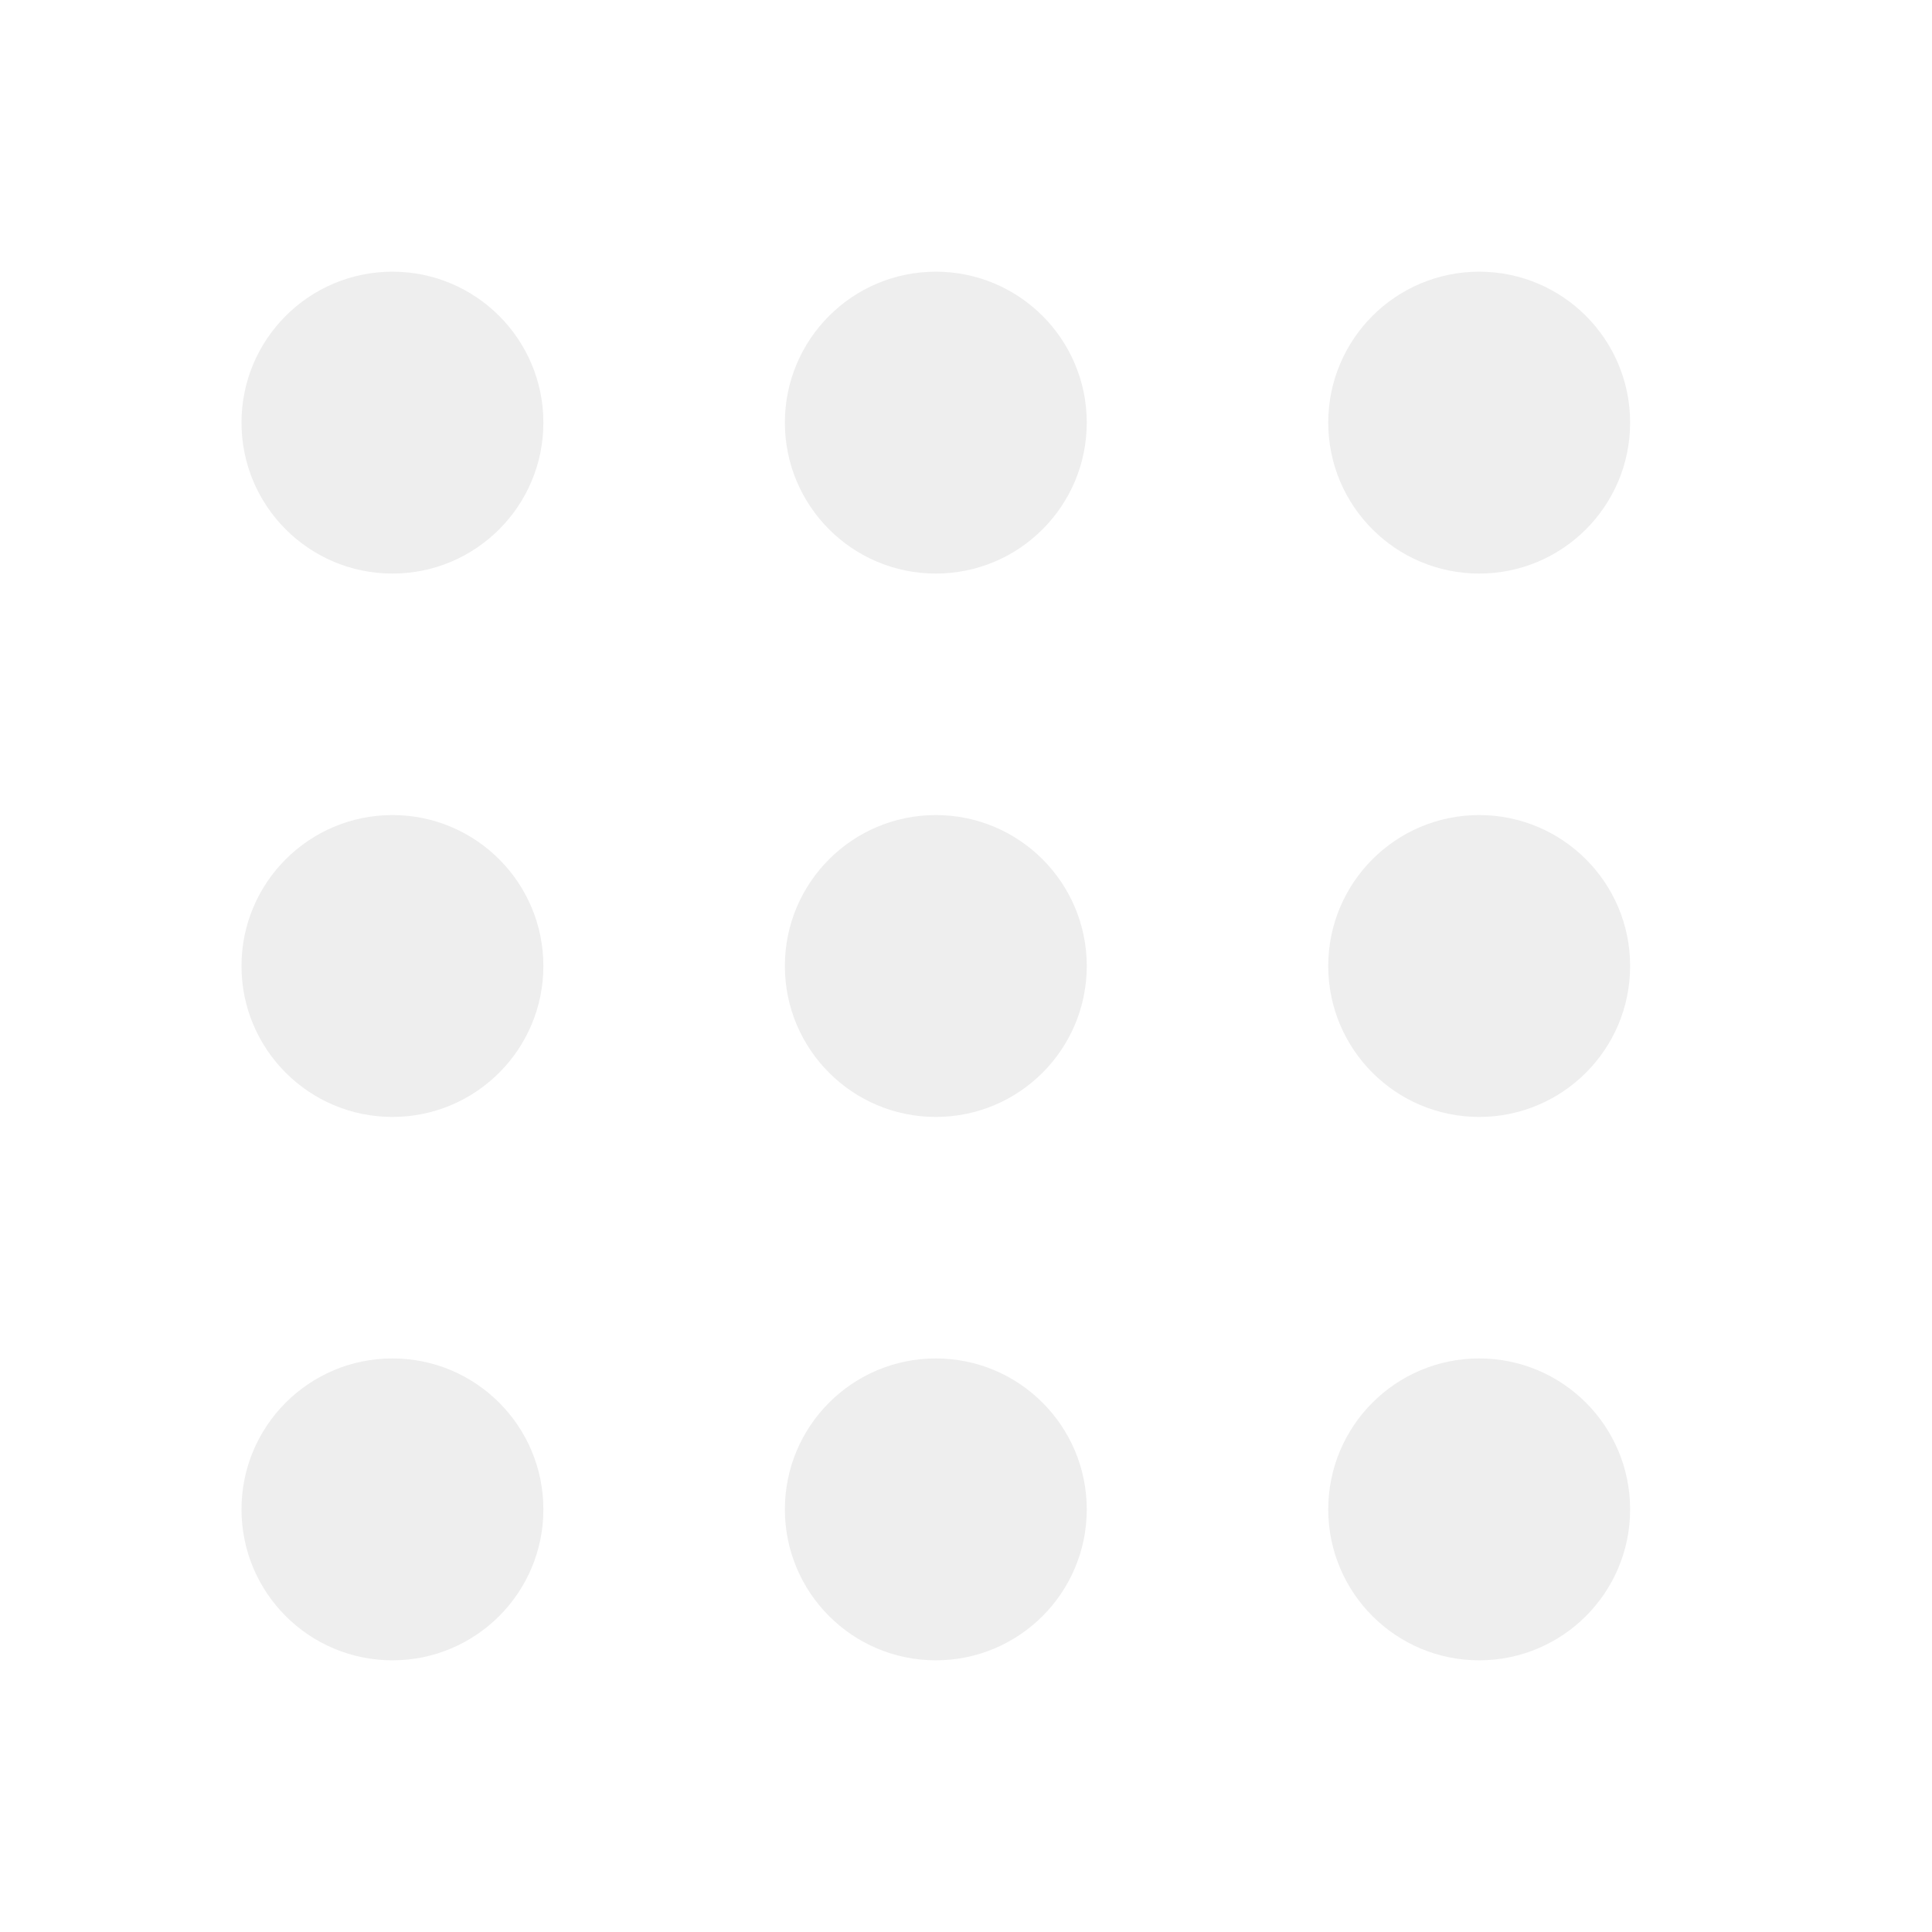
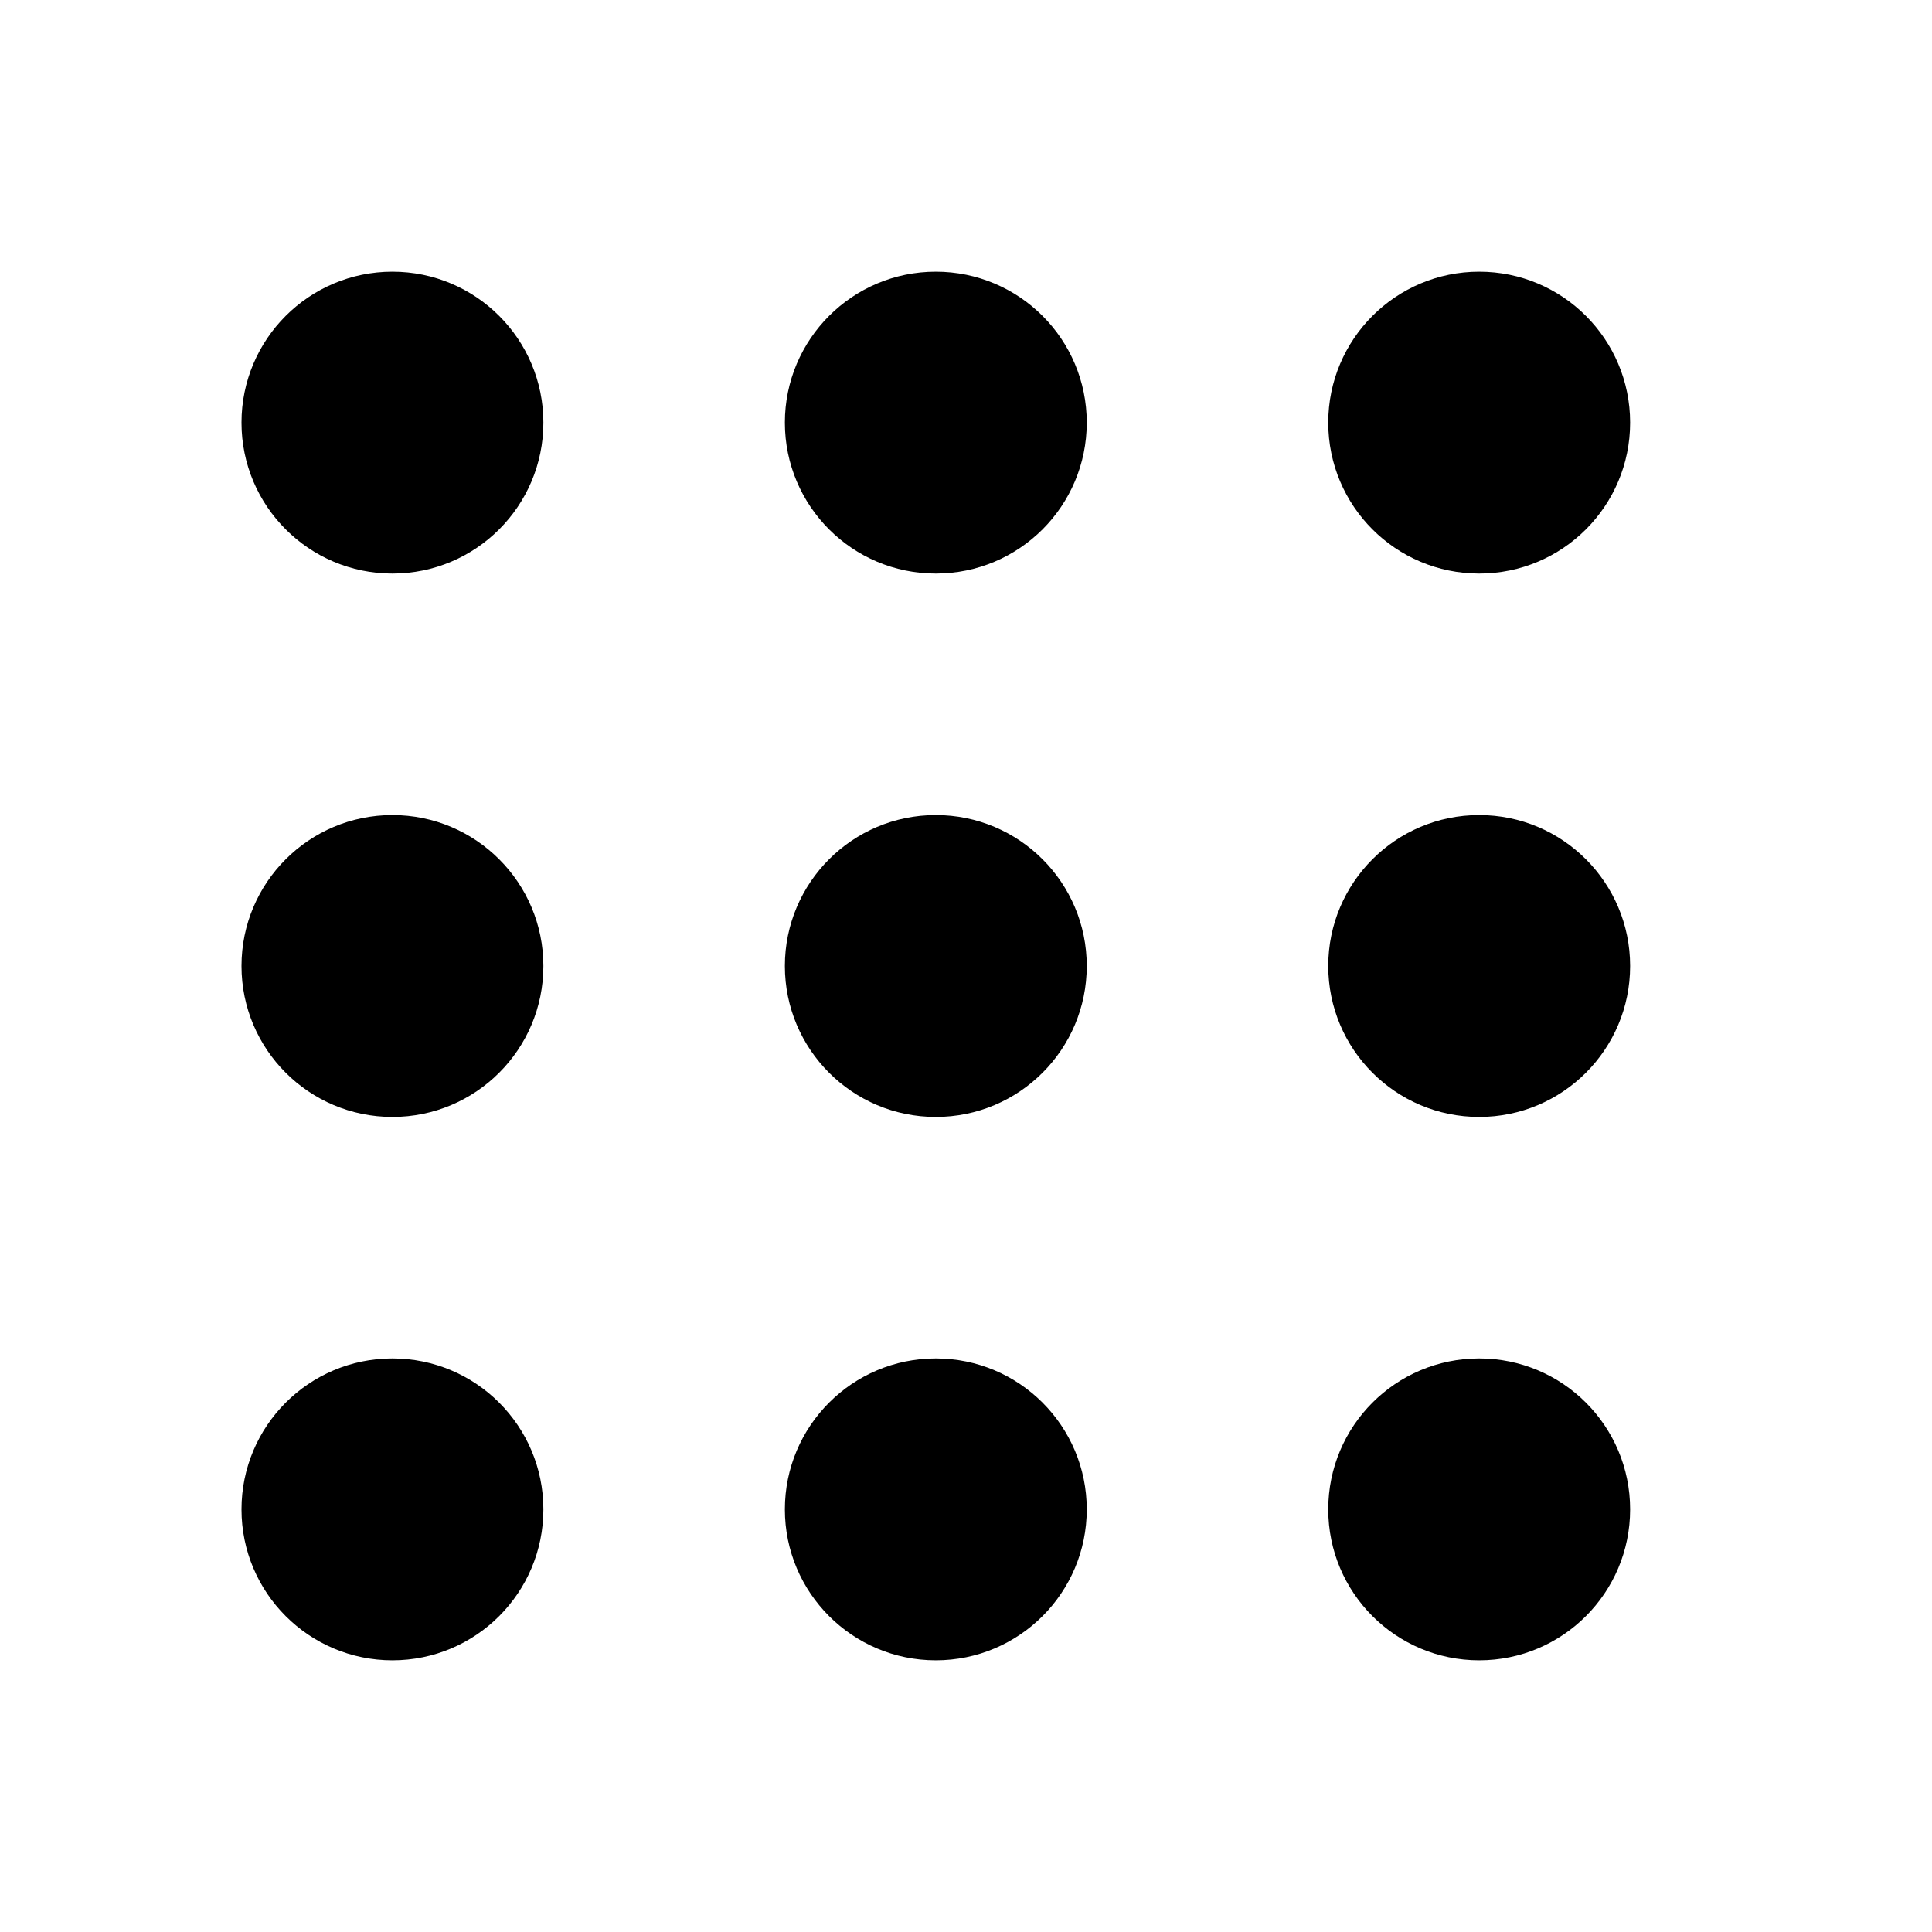
<svg xmlns="http://www.w3.org/2000/svg" width="16" height="16" viewBox="0 0 16 16" fill="none">
-   <circle cx="3.25" cy="3.5" r="1.25" fill="#EEEEEE" />
-   <circle cx="7.75" cy="3.5" r="1.25" fill="#EEEEEE" />
-   <circle cx="12.25" cy="3.5" r="1.25" fill="#EEEEEE" />
-   <circle cx="3.25" cy="8" r="1.25" fill="#EEEEEE" />
-   <circle cx="7.75" cy="8" r="1.25" fill="#EEEEEE" />
-   <circle cx="12.25" cy="8" r="1.25" fill="#EEEEEE" />
-   <circle cx="3.25" cy="12.5" r="1.25" fill="#EEEEEE" />
-   <circle cx="7.75" cy="12.5" r="1.25" fill="#EEEEEE" />
-   <circle cx="12.25" cy="12.5" r="1.25" fill="#EEEEEE" />
+   <circle cx="3.25" cy="3.5" r="1.25" fill="currentColor" />
+   <circle cx="7.75" cy="3.5" r="1.25" fill="currentColor" />
+   <circle cx="12.25" cy="3.5" r="1.25" fill="currentColor" />
+   <circle cx="3.25" cy="8" r="1.25" fill="currentColor" />
+   <circle cx="7.75" cy="8" r="1.25" fill="currentColor" />
+   <circle cx="12.25" cy="8" r="1.25" fill="currentColor" />
+   <circle cx="3.25" cy="12.5" r="1.25" fill="currentColor" />
+   <circle cx="7.75" cy="12.5" r="1.25" fill="currentColor" />
+   <circle cx="12.25" cy="12.5" r="1.25" fill="currentColor" />
</svg>
